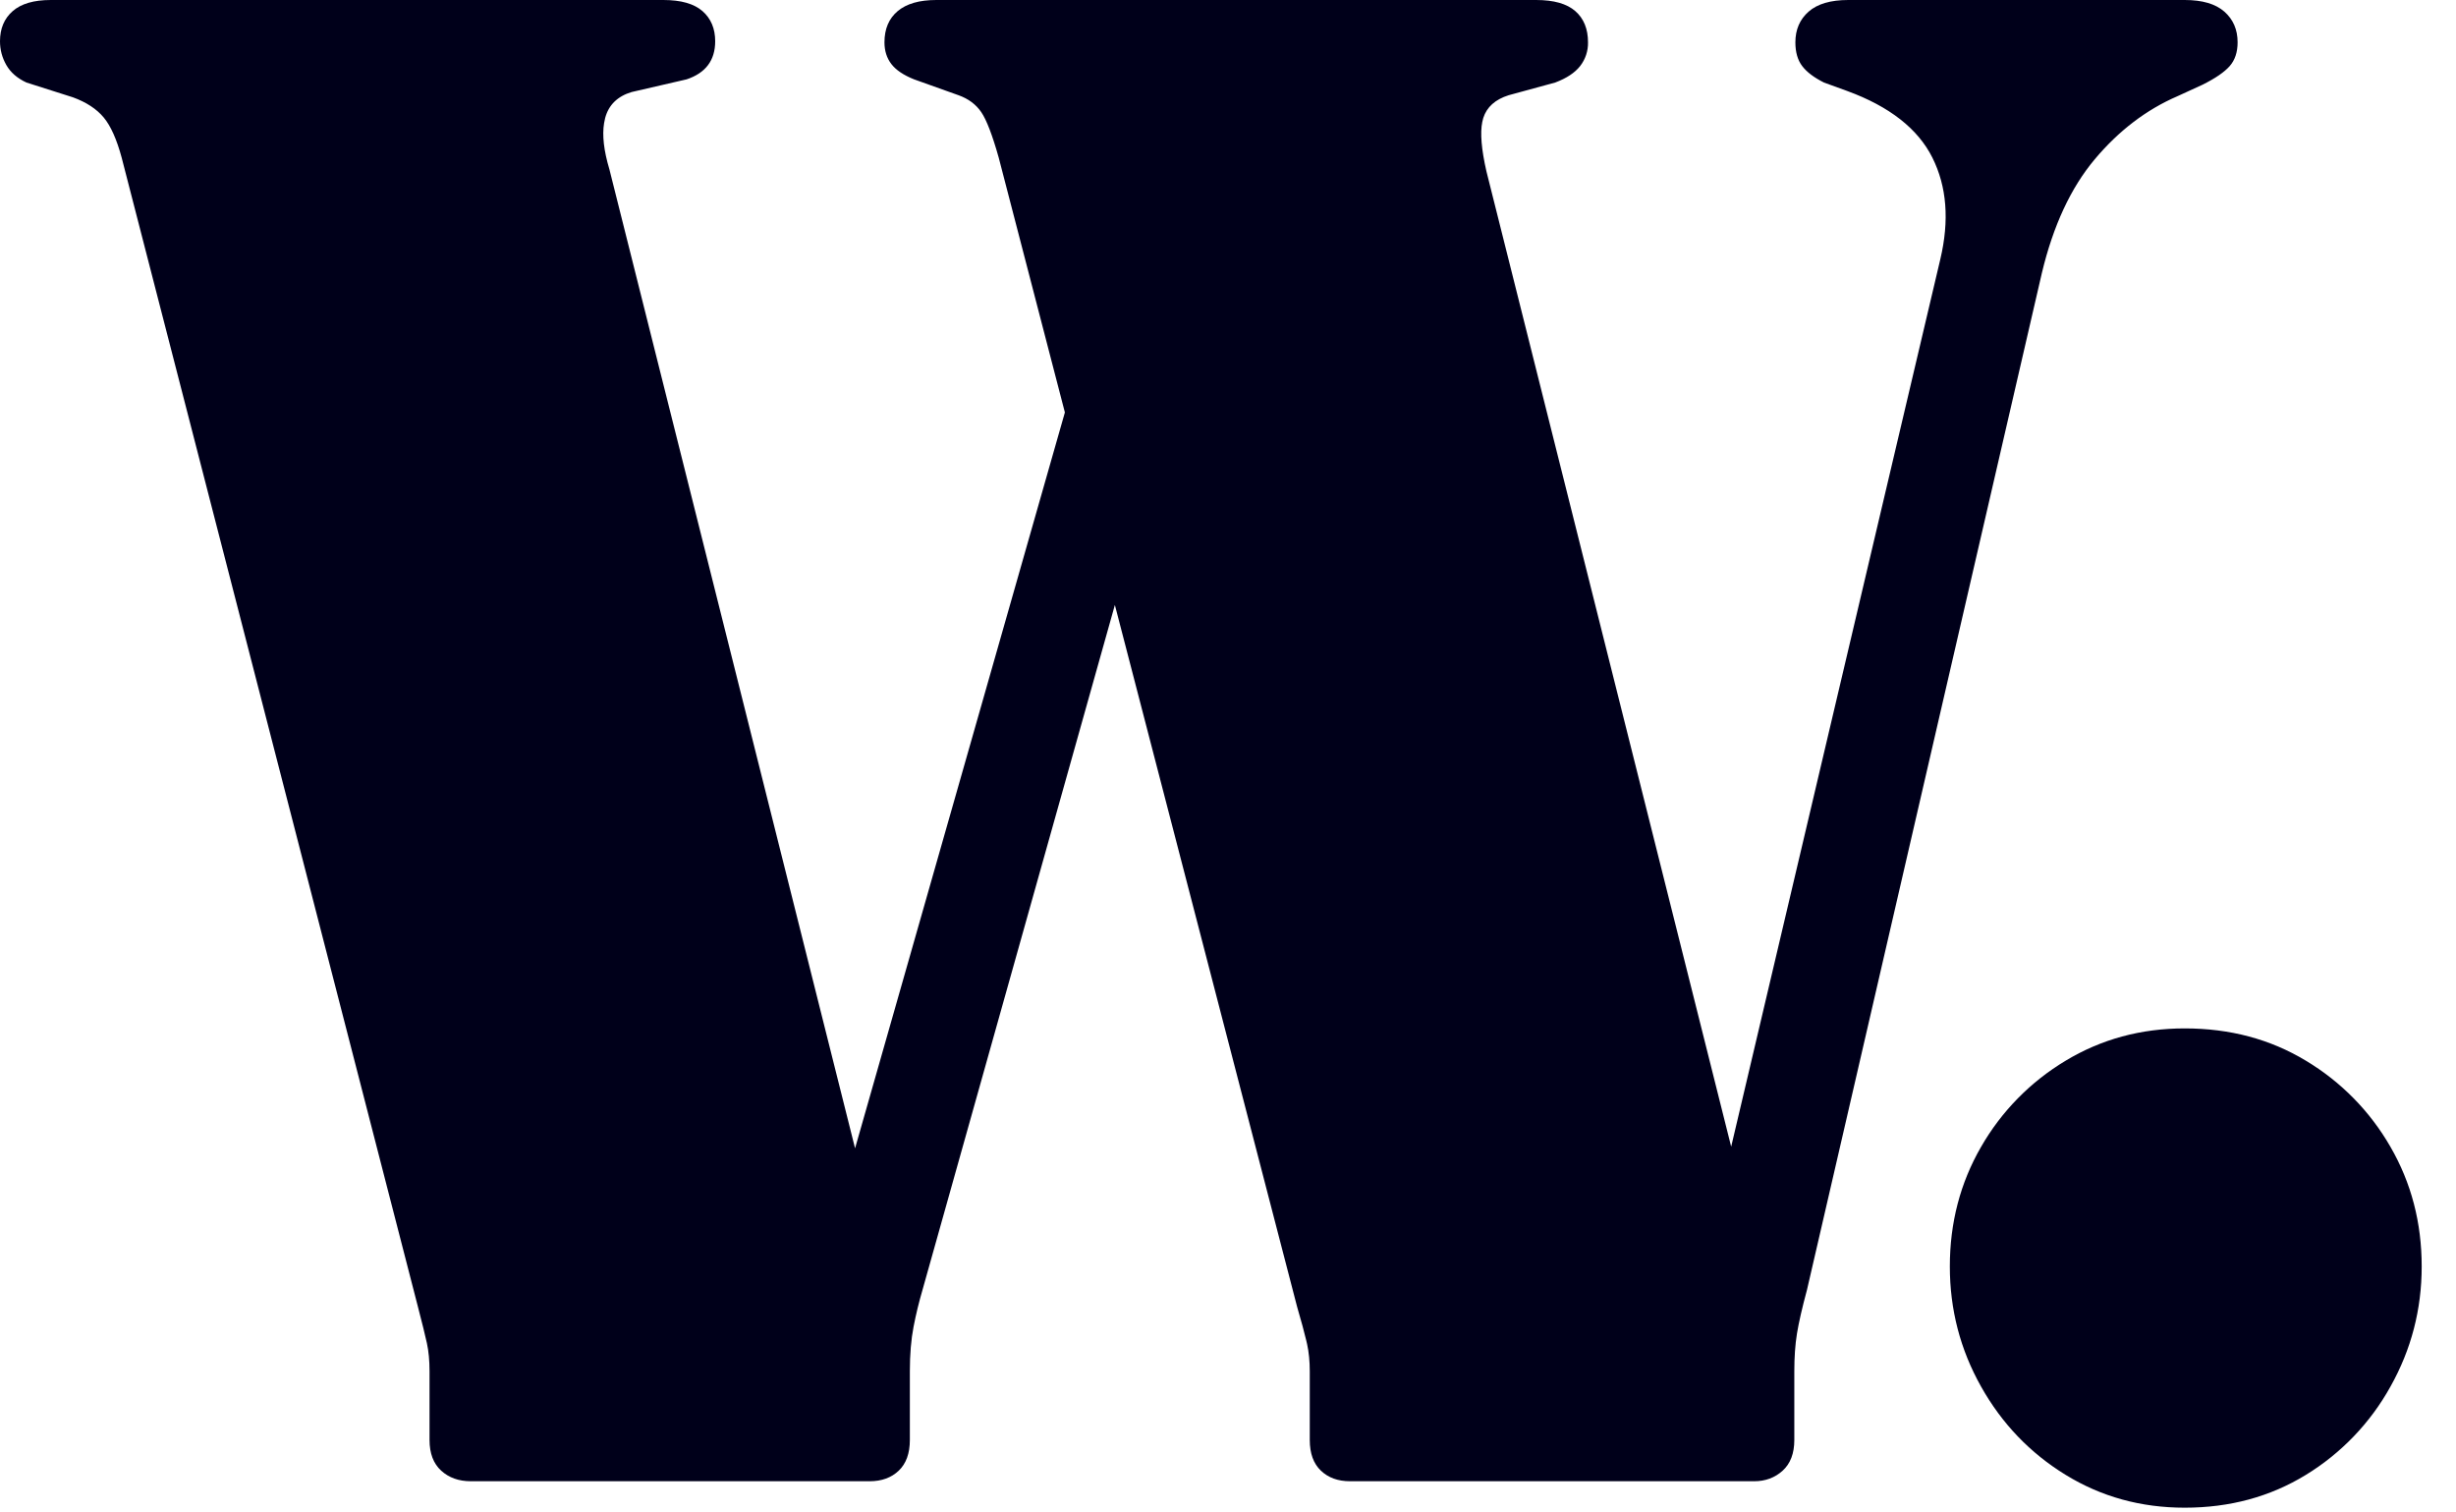
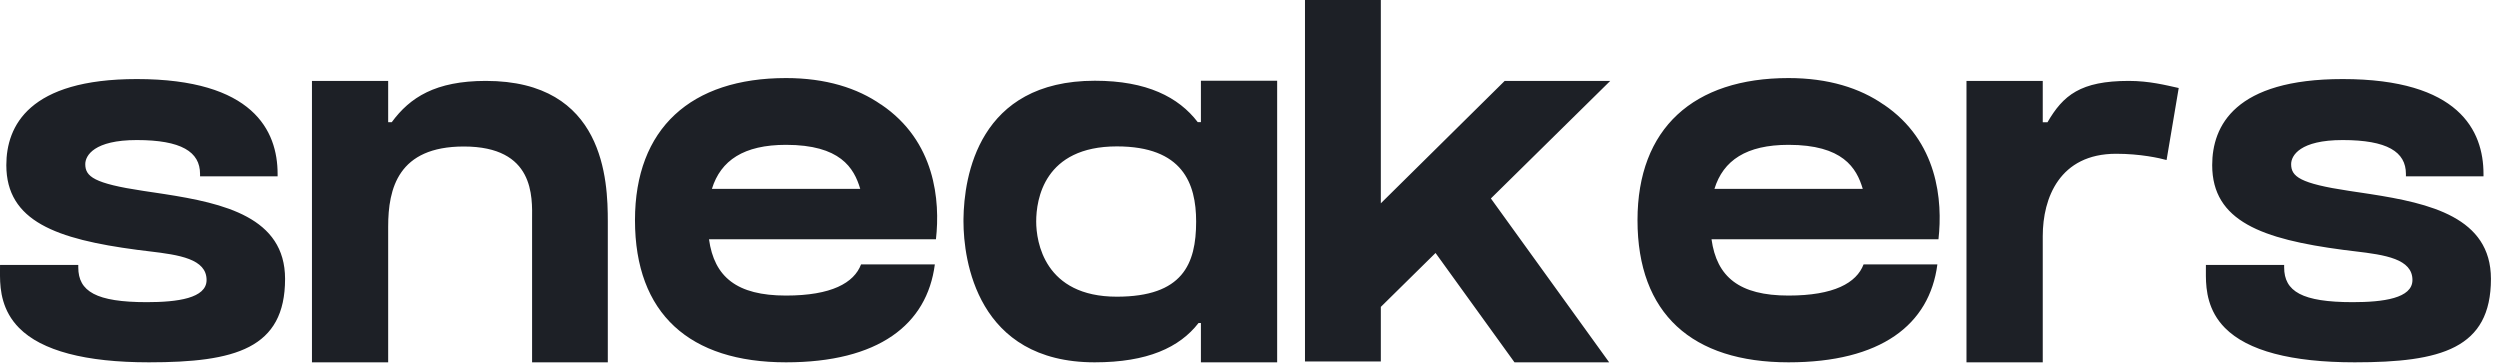
- <svg xmlns="http://www.w3.org/2000/svg" width="65" height="40">
-   <path d="M23.016 39.2c.317 0 .574-.093.77-.28.196-.187.294-.457.294-.812v-1.82c0-.448.033-.84.098-1.176.065-.336.145-.663.238-.98l5.09-18.122 4.822 18.57c.112.384.193.682.243.895l.023.099c.047.215.07.453.07.714v1.82c0 .355.098.625.294.812.196.187.453.28.77.28h10.696c.299 0 .55-.093.756-.28.205-.187.308-.457.308-.812v-1.82c0-.373.023-.705.07-.994.047-.29.135-.677.266-1.162L54.04 7.224c.299-1.25.765-2.254 1.4-3.01.635-.756 1.363-1.311 2.184-1.666l.672-.308c.336-.168.574-.331.714-.49.14-.159.21-.369.21-.63 0-.336-.117-.607-.35-.812C58.637.103 58.287 0 57.82 0h-8.904c-.467 0-.817.103-1.05.308-.233.205-.35.476-.35.812 0 .261.06.471.182.63.121.159.313.303.574.434l.616.224c1.12.41 1.871.999 2.254 1.764s.453 1.661.21 2.688l-5.535 23.486-6.477-25.81c-.133-.58-.17-1.018-.11-1.31l.026-.104c.093-.29.317-.49.672-.602l1.232-.336c.299-.112.518-.257.658-.434a.986.986 0 0 0 .21-.63c0-.355-.112-.63-.336-.826C41.468.098 41.122 0 40.656 0H24.78c-.448 0-.789.098-1.022.294-.233.196-.35.471-.35.826 0 .224.06.415.182.574.121.159.322.294.602.406l1.176.42c.261.093.462.243.602.448.14.205.294.607.462 1.204l1.751 6.742-5.553 19.475L16.128 4.48c-.147-.49-.194-.898-.14-1.223l.028-.135c.093-.345.327-.574.7-.686l1.456-.336c.504-.168.756-.504.756-1.008 0-.336-.112-.602-.336-.798C18.368.098 18.022 0 17.556 0H1.344C.896 0 .56.098.336.294.112.49 0 .756 0 1.092c0 .224.056.434.168.63.112.196.29.35.532.462l1.232.392c.355.13.625.308.812.532.187.224.345.579.476 1.064l7.84 30.408c.112.43.191.751.238.966.047.215.07.462.07.742v1.82c0 .355.103.625.308.812.205.187.467.28.784.28h10.556Zm34.804.7c1.195 0 2.263-.29 3.206-.868a6.338 6.338 0 0 0 2.24-2.338c.55-.98.826-2.04.826-3.178 0-1.157-.275-2.212-.826-3.164a6.325 6.325 0 0 0-2.24-2.282c-.943-.57-2.011-.854-3.206-.854-1.157 0-2.207.285-3.15.854a6.325 6.325 0 0 0-2.24 2.282c-.55.952-.826 2.007-.826 3.164 0 1.139.275 2.198.826 3.178.55.98 1.297 1.76 2.24 2.338.943.579 1.993.868 3.15.868Z" fill="#00001A" />
+ <svg xmlns="http://www.w3.org/2000/svg" width="138" height="20">
+   <path d="M8.217 20c4.761 0 7.519-.753 7.519-4.606 0-3.4-3.38-4.172-6.66-4.682l-.56-.085-.279-.041-.35-.053c-2.7-.405-3.18-.788-3.18-1.471 0-.478.49-1.331 2.843-1.331 2.455 0 3.493.647 3.493 1.87v.134h4.281v-.133c0-2.389-1.35-5.238-7.774-5.238-5.952 0-7.201 2.584-7.201 4.752 0 3.097 2.763 4.086 7.223 4.675.21.028.433.054.659.081 1.669.197 3.172.42 3.172 1.585 0 1.01-1.615 1.222-3.298 1.222-2.797 0-3.784-.593-3.784-1.92v-.134H.002L0 14.926v.317c.008.79.118 1.913 1.057 2.862C2.303 19.362 4.712 20 8.217 20Zm13.21 0v-7.49c0-2.104.547-4.423 4.176-4.423 3.915 0 3.778 2.777 3.768 4.042V20h4.18v-7.768c0-2.264-.176-7.766-6.732-7.766-2.778 0-4.192.911-5.195 2.28h-.197V4.467H17.22V20h4.207Zm21.959 0c5.094 0 7.787-2.07 8.217-5.405H47.53c-.386 1.02-1.63 1.72-4.143 1.72-2.721 0-3.962-1.03-4.25-3.106h12.527c.24-2.13-.029-5.417-3.026-7.44v.005c-1.312-.915-3.056-1.465-5.251-1.465-5.24 0-8.336 2.772-8.336 7.845 0 5.17 3.02 7.846 8.336 7.846Zm4.099-9.574h-8.188c.486-1.574 1.764-2.431 4.089-2.431 2.994 0 3.755 1.267 4.099 2.431ZM70.499 20V4.457H66.29V6.74h-.176c-1.053-1.377-2.809-2.283-5.677-2.283-6.433 0-7.225 5.293-7.253 7.635v.137c0 2.092.732 7.771 7.241 7.771 2.914 0 4.684-.818 5.734-2.169h.131V20H70.5Zm-8.854-3.623c-3.996 0-4.447-3.032-4.447-4.148 0-1.21.426-4.148 4.455-4.148 3.631 0 4.374 2.044 4.374 4.148 0 2.35-.742 4.148-4.382 4.148ZM88.826 20l-6.529-9.045 6.588-6.488h-5.827l-6.836 6.756V0h-4.187v19.954h4.187V16.94l3.02-2.976L83.6 20h5.226Zm9.9 0c5.094 0 7.786-2.07 8.217-5.405h-4.074c-.387 1.02-1.63 1.72-4.143 1.72-2.721 0-3.962-1.03-4.25-3.106h12.527c.24-2.13-.029-5.417-3.026-7.44v.005c-1.312-.915-3.057-1.465-5.251-1.465-5.24 0-8.336 2.772-8.336 7.845 0 5.17 3.02 7.846 8.336 7.846Zm4.098-9.574h-8.187c.485-1.574 1.763-2.431 4.089-2.431 2.994 0 3.755 1.267 4.098 2.431ZM112.76 20v-6.97c0-2.103.931-4.542 4.05-4.542 1.33 0 2.393.236 2.785.346l.67-3.976c-.728-.16-1.626-.392-2.757-.392-2.665 0-3.622.794-4.486 2.282h-.262V4.466h-4.21V20h4.21Zm17.221 0c4.761 0 7.519-.753 7.519-4.606 0-3.4-3.38-4.172-6.66-4.682l-.56-.085-.279-.041-.349-.053c-2.701-.405-3.181-.788-3.181-1.471 0-.478.49-1.331 2.843-1.331 2.455 0 3.493.647 3.493 1.87v.134h4.282v-.133c0-2.389-1.35-5.238-7.775-5.238-5.952 0-7.201 2.584-7.201 4.752 0 3.097 2.763 4.086 7.224 4.675.21.028.432.054.658.081 1.669.197 3.172.42 3.172 1.585 0 1.01-1.615 1.222-3.298 1.222-2.796 0-3.784-.593-3.784-1.92v-.134h-4.319l-.001.301v.317c.008.79.117 1.913 1.056 2.862 1.246 1.257 3.655 1.895 7.16 1.895Z" fill="#1D2026" fill-rule="nonzero" />
</svg>
